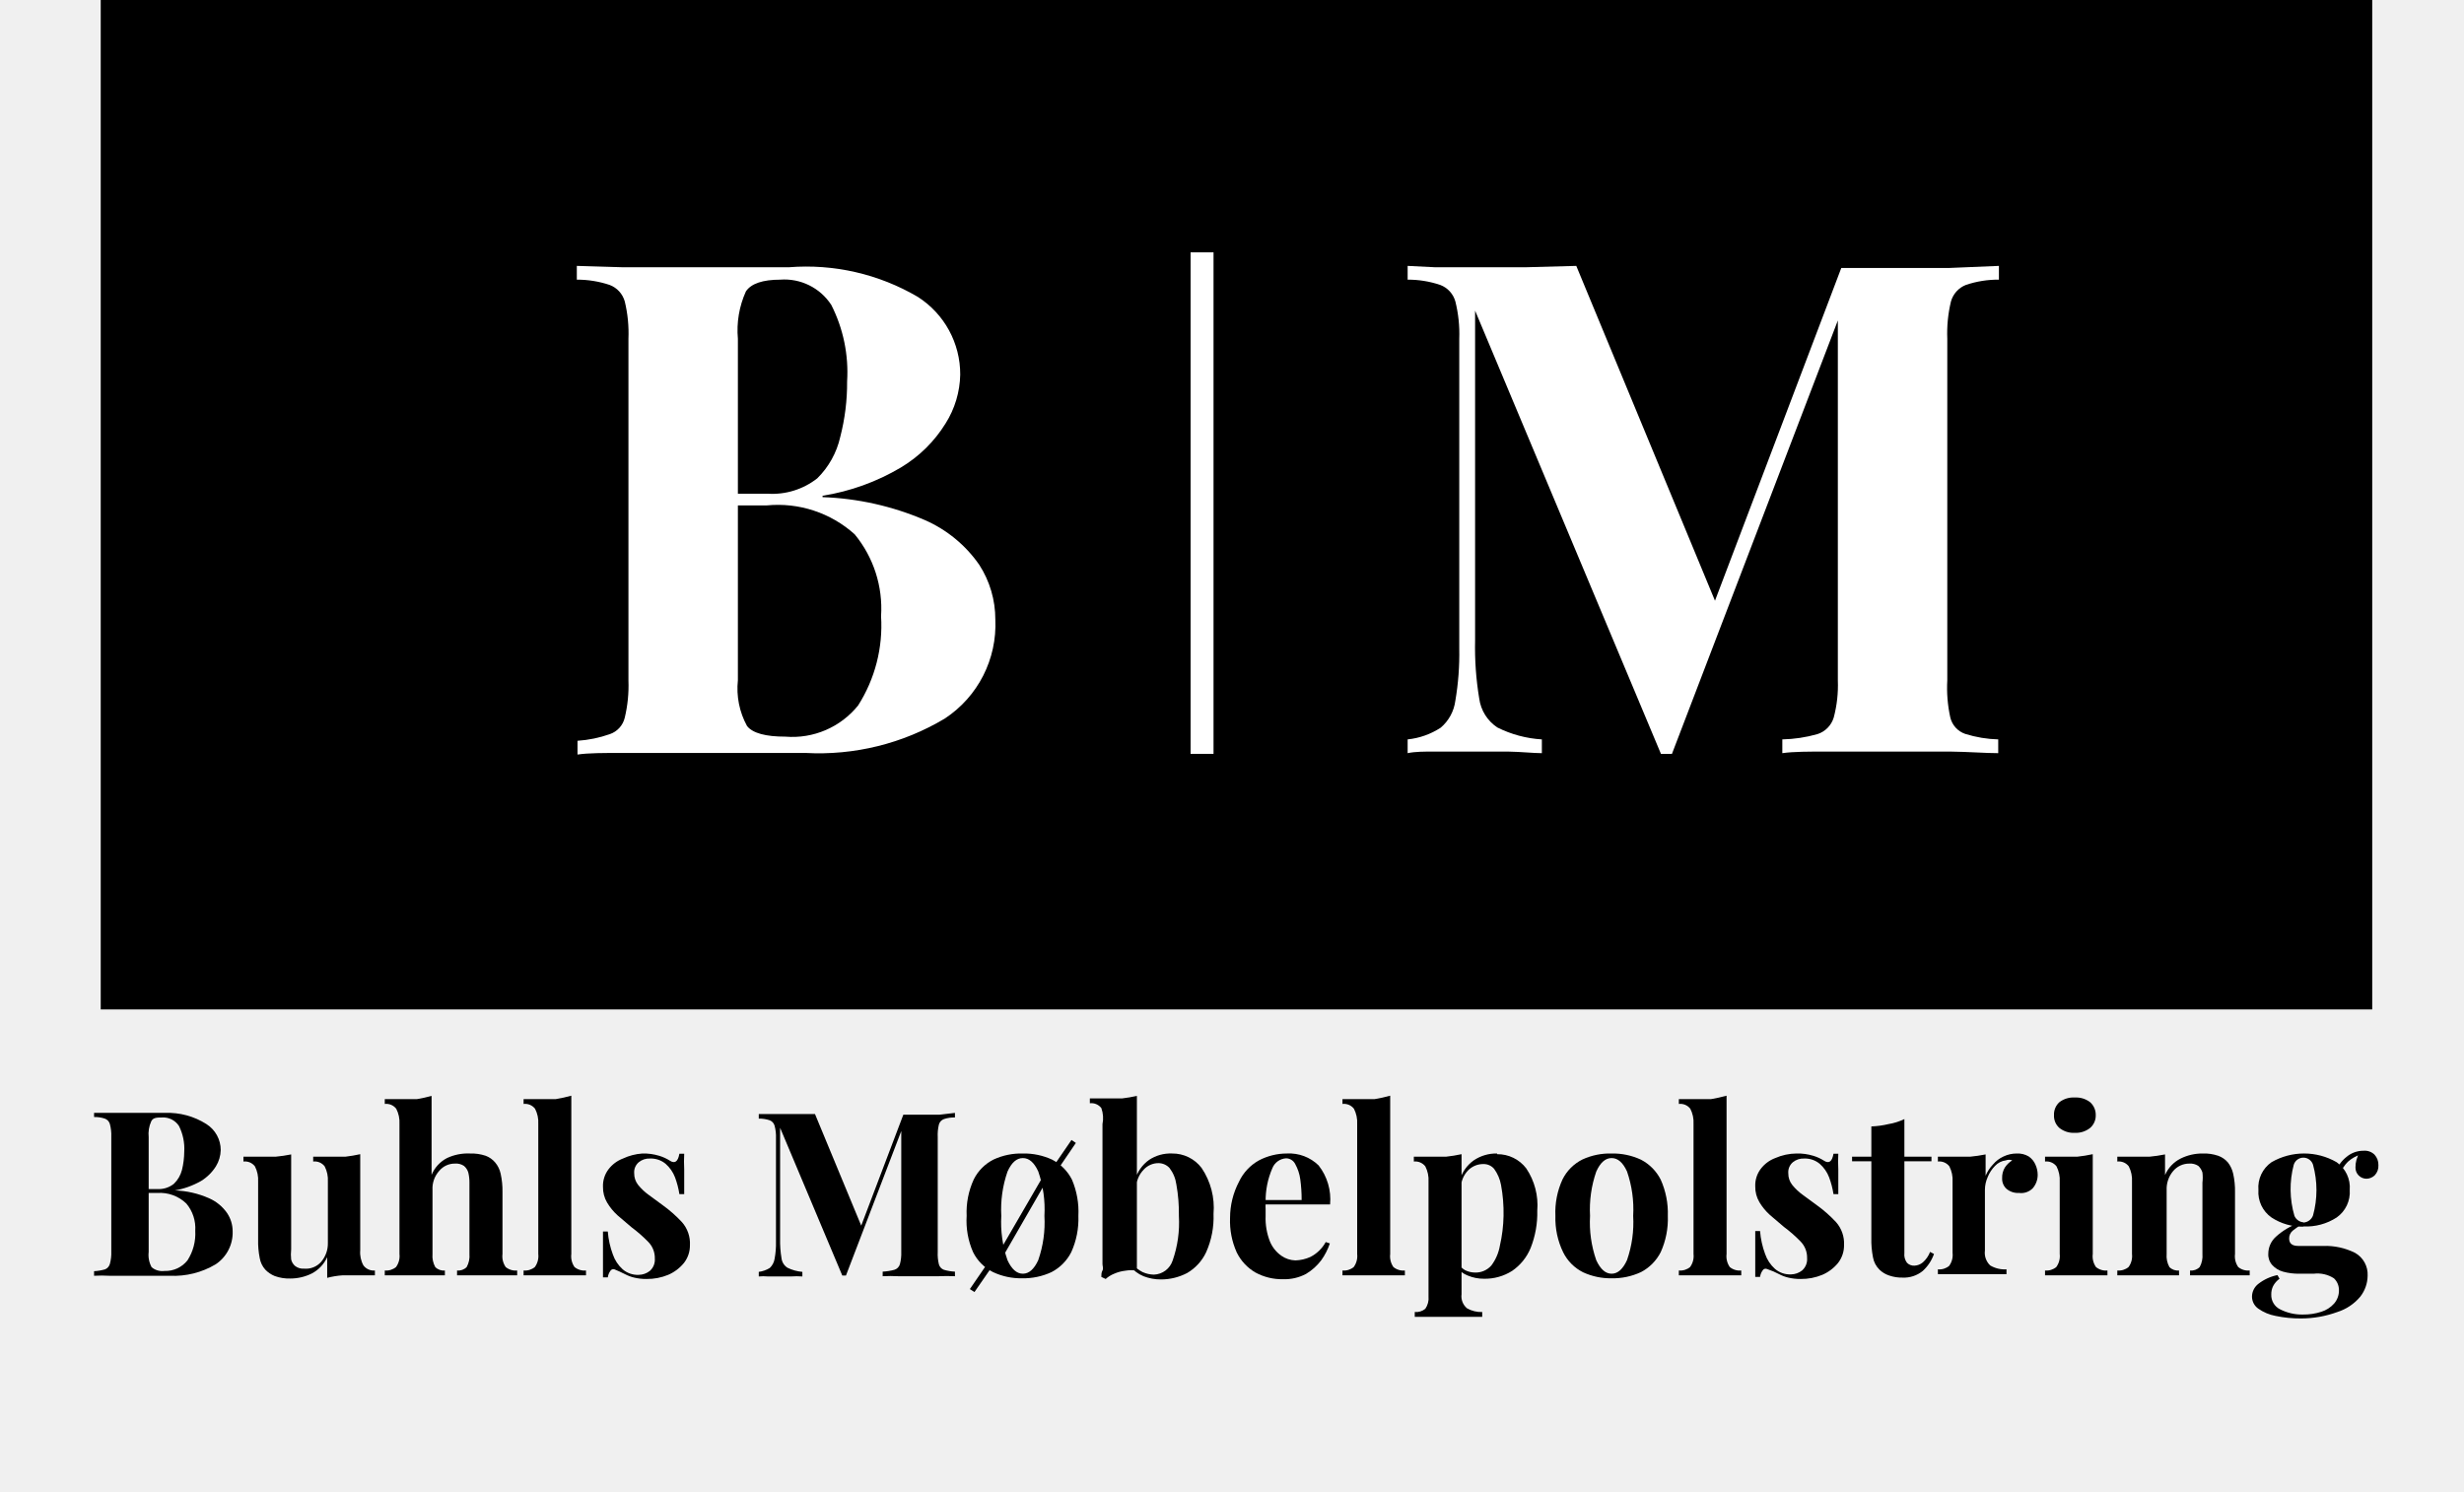
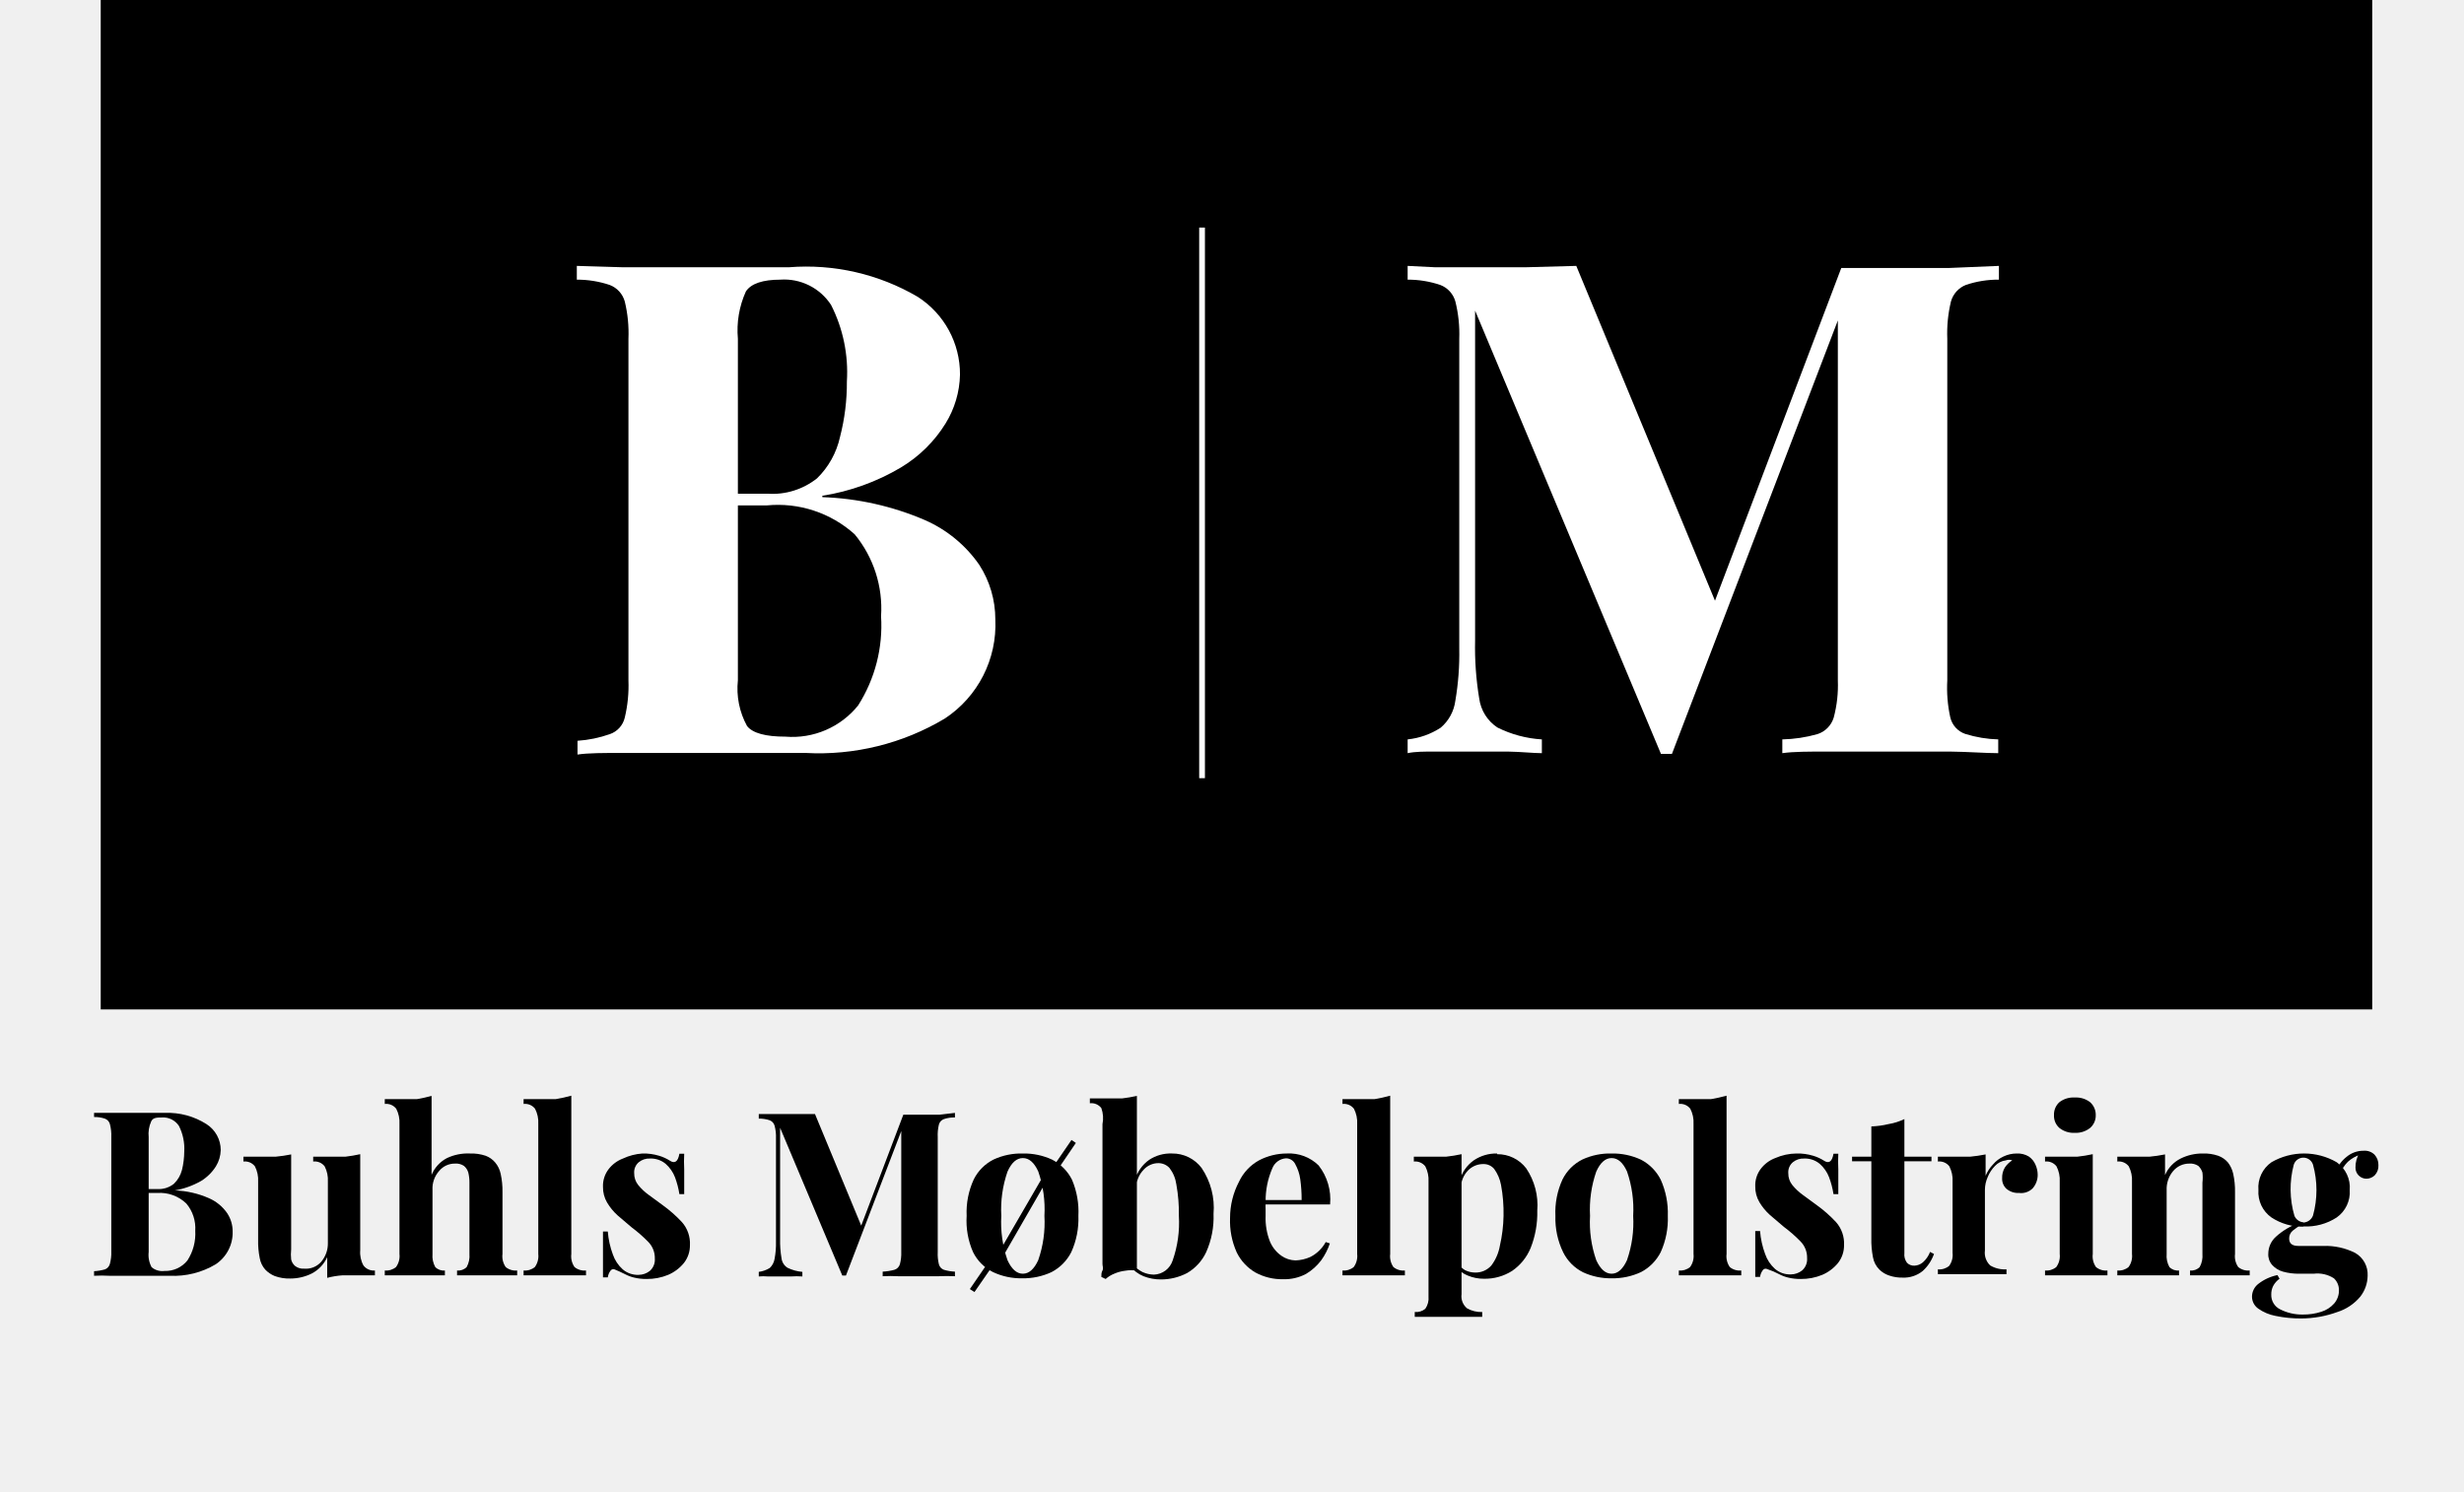
<svg xmlns="http://www.w3.org/2000/svg" id="Layer_1" data-name="Layer 1" viewBox="0 0 107.39 65">
  <defs>
-     <style>.cls-1,.cls-2{fill:#fff;}.cls-2{stroke:#fff;stroke-miterlimit:10;}</style>
+     <style>.cls-1,.cls-2{fill:#fff;}.cls-2{stroke:#fff;stroke-miterlimit:10;stroke-width:0.25px;}</style>
  </defs>
  <rect x="4.39" width="99" height="44" />
-   <path class="cls-1" d="M25.14,11.59l2,.06,2.53,0c1,0,1.9,0,2.79,0l1.92,0A9.6,9.6,0,0,1,40,12.94a4,4,0,0,1,1.85,3.39,4.13,4.13,0,0,1-.64,2.13,5.78,5.78,0,0,1-1.95,1.92,9.65,9.65,0,0,1-3.41,1.23v.06a12.39,12.39,0,0,1,4.46,1,5.64,5.64,0,0,1,2.37,1.95A4.38,4.38,0,0,1,43.38,27a4.9,4.9,0,0,1-2.2,4.32,10.7,10.7,0,0,1-6.08,1.5c-.48,0-1.17,0-2.08,0s-2,0-3.26,0l-2.59,0c-.85,0-1.53,0-2,.07v-.6A5.3,5.3,0,0,0,26.58,32a1,1,0,0,0,.65-.72,6,6,0,0,0,.16-1.62V14.77a5.91,5.91,0,0,0-.16-1.63,1.08,1.08,0,0,0-.66-.72,4.46,4.46,0,0,0-1.43-.23Zm8.88.6c-.78,0-1.28.17-1.51.51a4.12,4.12,0,0,0-.35,2.07V29.65a3.4,3.4,0,0,0,.4,2c.25.31.81.46,1.67.46a3.68,3.68,0,0,0,3.17-1.36,6.48,6.48,0,0,0,1-3.89,5.09,5.09,0,0,0-1.15-3.57,5,5,0,0,0-3.83-1.26H30.87v-.51h2.58a3.17,3.17,0,0,0,2.17-.67,3.66,3.66,0,0,0,1-1.8,9.38,9.38,0,0,0,.3-2.42,6.48,6.48,0,0,0-.69-3.34A2.44,2.44,0,0,0,34,12.19Z" />
+   <path class="cls-1" d="M25.14,11.59l2,.06,2.53,0c1,0,1.9,0,2.79,0l1.92,0A9.6,9.6,0,0,1,40,12.94a4,4,0,0,1,1.84,3.39,4.21,4.21,0,0,1-.63,2.13,5.78,5.78,0,0,1-1.95,1.92,9.63,9.63,0,0,1-3.42,1.23v.06a12.39,12.39,0,0,1,4.47,1,5.64,5.64,0,0,1,2.37,1.95A4.38,4.38,0,0,1,43.38,27a4.9,4.9,0,0,1-2.2,4.32,10.7,10.7,0,0,1-6.08,1.5c-.48,0-1.17,0-2.08,0s-2,0-3.25,0l-2.6,0c-.85,0-1.53,0-2,.07v-.6A5.3,5.3,0,0,0,26.58,32a1,1,0,0,0,.65-.72,6,6,0,0,0,.16-1.62V14.77a5.91,5.91,0,0,0-.16-1.63,1.08,1.08,0,0,0-.66-.72,4.46,4.46,0,0,0-1.43-.23Zm8.88.6c-.78,0-1.28.17-1.51.51a4.12,4.12,0,0,0-.35,2.07V29.65a3.4,3.4,0,0,0,.4,2c.25.31.81.46,1.67.46a3.68,3.68,0,0,0,3.17-1.36,6.48,6.48,0,0,0,1-3.89,5.09,5.09,0,0,0-1.15-3.57,5,5,0,0,0-3.83-1.26H30.87v-.51h2.58a3.12,3.12,0,0,0,2.16-.67,3.6,3.6,0,0,0,1-1.8,9.38,9.38,0,0,0,.3-2.42,6.48,6.48,0,0,0-.69-3.34A2.44,2.44,0,0,0,34,12.19Z" />
  <path class="cls-1" d="M87.12,11.59v.6a4.38,4.38,0,0,0-1.44.23,1.09,1.09,0,0,0-.65.72,5.91,5.91,0,0,0-.16,1.63V29.65A6,6,0,0,0,85,31.27a1,1,0,0,0,.65.72,5.3,5.3,0,0,0,1.44.24v.6c-.56,0-1.27-.06-2.12-.07l-2.59,0-2.7,0c-.84,0-1.52,0-2,.07v-.6A6.12,6.12,0,0,0,79.21,32a1.09,1.09,0,0,0,.71-.72,5.46,5.46,0,0,0,.18-1.62V13.42h.21L72.87,32.86h-.48l-8.1-19.32V27.91a13.61,13.61,0,0,0,.18,2.54,1.8,1.8,0,0,0,.79,1.26,5,5,0,0,0,1.94.52v.6c-.38,0-.88-.06-1.5-.07l-1.74,0-1.41,0c-.48,0-.88,0-1.2.07v-.6a3.25,3.25,0,0,0,1.44-.51,1.85,1.85,0,0,0,.64-1.18,12.12,12.12,0,0,0,.17-2.27V14.77a5.83,5.83,0,0,0-.17-1.63,1.08,1.08,0,0,0-.66-.72,4.39,4.39,0,0,0-1.42-.23v-.6l1.2.06,1.41,0c.86,0,1.7,0,2.53,0l2.21-.06L75,26.8l-.75.69,6-15.81h2.13c.88,0,1.74,0,2.59,0Z" />
-   <line class="cls-2" x1="52.39" y1="11" x2="52.39" y2="32.86" />
+   <line class="cls-2" x1="52.39" y1="9.92" x2="52.39" y2="33.92" />
  <path d="M4.1,48.51l.67,0H7.19A3.14,3.14,0,0,1,9,49a1.34,1.34,0,0,1,.62,1.13,1.41,1.41,0,0,1-.21.71,2,2,0,0,1-.65.64,3.53,3.53,0,0,1-1.14.41v0a4,4,0,0,1,1.49.34,1.87,1.87,0,0,1,.79.65,1.43,1.43,0,0,1,.24.79,1.66,1.66,0,0,1-.74,1.44,3.57,3.57,0,0,1-2,.5l-.7,0H4.77a5.82,5.82,0,0,0-.67,0v-.2a2.14,2.14,0,0,0,.48-.08.36.36,0,0,0,.21-.24,1.82,1.82,0,0,0,.06-.54v-5A1.85,1.85,0,0,0,4.79,49a.35.35,0,0,0-.22-.24,1.41,1.41,0,0,0-.47-.07Zm3,.2c-.26,0-.43,0-.51.17a1.34,1.34,0,0,0-.11.69v5a1.12,1.12,0,0,0,.13.67.73.73,0,0,0,.56.16,1.22,1.22,0,0,0,1-.46,2.15,2.15,0,0,0,.34-1.29,1.67,1.67,0,0,0-.39-1.19A1.66,1.66,0,0,0,6.86,52H6v-.17h.86a1.05,1.05,0,0,0,.72-.23,1.28,1.28,0,0,0,.35-.6,3.44,3.44,0,0,0,.1-.8,2.2,2.2,0,0,0-.23-1.12A.82.82,0,0,0,7.06,48.71Z" />
  <path d="M15.7,50.31V54.5a1.16,1.16,0,0,0,.14.66.56.56,0,0,0,.5.22v.21l-.62,0q-.42,0-.78,0a3.58,3.58,0,0,0-.68.11v-.9a1.5,1.5,0,0,1-.67.71,2.1,2.1,0,0,1-.94.22,1.82,1.82,0,0,1-.68-.11,1.18,1.18,0,0,1-.41-.28,1,1,0,0,1-.24-.5,3.6,3.6,0,0,1-.07-.8V51.51a1.29,1.29,0,0,0-.14-.67.55.55,0,0,0-.5-.21v-.21l.62,0c.28,0,.54,0,.78,0a6.52,6.52,0,0,0,.68-.1v4.14a2,2,0,0,0,0,.44.52.52,0,0,0,.18.29.57.57,0,0,0,.38.11A.89.89,0,0,0,14,55a1.23,1.23,0,0,0,.29-.82V51.51a1.29,1.29,0,0,0-.14-.67.55.55,0,0,0-.5-.21v-.21l.62,0c.28,0,.54,0,.78,0A6.52,6.52,0,0,0,15.7,50.31Z" />
  <path d="M18.81,47.77v3.44a1.46,1.46,0,0,1,.67-.73,2.12,2.12,0,0,1,1-.2,1.94,1.94,0,0,1,.69.1,1,1,0,0,1,.41.29,1.13,1.13,0,0,1,.24.49,3.44,3.44,0,0,1,.08.81v2.69a.82.82,0,0,0,.14.57.68.68,0,0,0,.5.15v.21l-.58,0h-1.5l-.54,0v-.21a.51.51,0,0,0,.42-.15,1,1,0,0,0,.12-.57V51.55a1.84,1.84,0,0,0-.05-.44.59.59,0,0,0-.19-.29.61.61,0,0,0-.38-.1.88.88,0,0,0-.7.32,1.15,1.15,0,0,0-.29.83v2.79a1,1,0,0,0,.12.57.51.51,0,0,0,.42.15v.21l-.53,0h-1.5l-.59,0v-.21a.67.67,0,0,0,.49-.15.81.81,0,0,0,.15-.57V49a1.29,1.29,0,0,0-.14-.67.55.55,0,0,0-.5-.21v-.21l.62,0c.27,0,.53,0,.78,0A6.52,6.52,0,0,0,18.81,47.77Z" />
  <path d="M24.9,47.76v6.9a.82.82,0,0,0,.14.57.68.68,0,0,0,.5.15v.21l-.57,0H23.41l-.59,0v-.21a.67.67,0,0,0,.49-.15.81.81,0,0,0,.15-.57V49a1.29,1.29,0,0,0-.14-.67.55.55,0,0,0-.5-.21v-.21l.62,0c.27,0,.53,0,.78,0A6.52,6.52,0,0,0,24.9,47.76Z" />
  <path d="M28,50.28a2.3,2.3,0,0,1,.73.1,1.83,1.83,0,0,1,.46.21q.33.22.42-.3h.21a6.39,6.39,0,0,0,0,.68c0,.27,0,.63,0,1.08h-.21a3.74,3.74,0,0,0-.19-.73,1.49,1.49,0,0,0-.41-.59,1,1,0,0,0-.68-.23.72.72,0,0,0-.49.16.57.57,0,0,0-.2.48.8.8,0,0,0,.18.52,2.4,2.4,0,0,0,.46.43l.6.44a5.68,5.68,0,0,1,.84.74,1.4,1.4,0,0,1,.35,1,1.24,1.24,0,0,1-.26.78,1.8,1.8,0,0,1-.69.52,2.39,2.39,0,0,1-.94.18,2.23,2.23,0,0,1-.54-.06,1.68,1.68,0,0,1-.4-.15l-.25-.12-.21-.09a.15.15,0,0,0-.18.07.61.61,0,0,0-.11.28h-.21q0-.33,0-.78c0-.31,0-.72,0-1.22h.21a3.68,3.68,0,0,0,.22,1,1.54,1.54,0,0,0,.43.65,1,1,0,0,0,.7.24.8.8,0,0,0,.48-.17.65.65,0,0,0,.22-.54,1,1,0,0,0-.29-.73,6,6,0,0,0-.72-.63l-.61-.52a2.41,2.41,0,0,1-.46-.56,1.31,1.31,0,0,1-.18-.69,1.19,1.19,0,0,1,.24-.76,1.42,1.42,0,0,1,.63-.47A2.37,2.37,0,0,1,28,50.28Z" />
  <path d="M41.62,48.51v.2a1.35,1.35,0,0,0-.48.07.35.35,0,0,0-.22.24,1.92,1.92,0,0,0-.05.55v5a1.89,1.89,0,0,0,.05.54.35.35,0,0,0,.22.24,2,2,0,0,0,.48.08v.2a7,7,0,0,0-.71,0H39.15a6.13,6.13,0,0,0-.68,0v-.2a2.48,2.48,0,0,0,.51-.08.36.36,0,0,0,.24-.24,1.82,1.82,0,0,0,.06-.54V49.12h.07L36.87,55.6h-.16L34,49.16V54a4.53,4.53,0,0,0,.06.84.57.57,0,0,0,.26.42,1.83,1.83,0,0,0,.65.18v.2a3.43,3.43,0,0,0-.5,0h-1a2.17,2.17,0,0,0-.4,0v-.2a1.21,1.21,0,0,0,.48-.17.7.7,0,0,0,.21-.4,3.64,3.64,0,0,0,.06-.75v-4.5a1.85,1.85,0,0,0-.06-.55.35.35,0,0,0-.22-.24,1.41,1.41,0,0,0-.47-.07v-.2l.4,0h1.31l.74,0,2.1,5.07-.25.23,2-5.27h1.57Z" />
  <path d="M44.58,50.28a2.9,2.9,0,0,1,1.28.27,2,2,0,0,1,.86.87A3.57,3.57,0,0,1,47,53a3.52,3.52,0,0,1-.31,1.58,2,2,0,0,1-.86.87,2.9,2.9,0,0,1-1.28.27,2.86,2.86,0,0,1-1.27-.27,1.93,1.93,0,0,1-.87-.87A3.39,3.39,0,0,1,42.13,53a3.43,3.43,0,0,1,.31-1.59,1.93,1.93,0,0,1,.87-.87A2.86,2.86,0,0,1,44.58,50.28Zm-1.37,4.54.16.2-.9,1.3-.2-.13Zm2.45-3.89.15.2L43.58,55l-.16-.21Zm-1.08-.45c-.27,0-.49.19-.67.59A5.05,5.05,0,0,0,43.64,53a5,5,0,0,0,.27,1.93c.18.39.4.59.67.59s.49-.2.67-.59A5,5,0,0,0,45.52,53a5.05,5.05,0,0,0-.27-1.94C45.07,50.67,44.85,50.48,44.58,50.48Zm2.12-.79.19.13L46,51.13l-.15-.2Z" />
  <path d="M49.55,47.77v7.62a1.46,1.46,0,0,0-.51,0,1.69,1.69,0,0,0-.48.13,1.23,1.23,0,0,0-.37.23L48,55.66c0-.1,0-.19.05-.28s0-.19,0-.28V49A1.29,1.29,0,0,0,48,48.3a.55.55,0,0,0-.5-.21v-.21l.62,0c.27,0,.53,0,.78,0A6.52,6.52,0,0,0,49.55,47.77Zm1.53,2.51a1.59,1.59,0,0,1,1.29.63,3.1,3.1,0,0,1,.52,2,3.76,3.76,0,0,1-.32,1.67,2.06,2.06,0,0,1-.83.91,2.46,2.46,0,0,1-1.14.28,2.06,2.06,0,0,1-.76-.14,1.43,1.43,0,0,1-.6-.46l.14-.05a1.34,1.34,0,0,0,.42.33,1.24,1.24,0,0,0,.49.11.89.89,0,0,0,.82-.62A5,5,0,0,0,51.38,53a7,7,0,0,0-.11-1.37,1.52,1.52,0,0,0-.3-.72.66.66,0,0,0-.48-.21.87.87,0,0,0-.64.28,1.15,1.15,0,0,0-.33.8l-.05-.35a1.6,1.6,0,0,1,.61-.87A1.68,1.68,0,0,1,51.08,50.28Z" />
  <path d="M56.09,50.28a1.83,1.83,0,0,1,1.38.52,2.4,2.4,0,0,1,.5,1.7H54.68l0-.19h2.05a6.42,6.42,0,0,0-.06-.91,1.88,1.88,0,0,0-.22-.66.45.45,0,0,0-.4-.25.69.69,0,0,0-.6.44,3.55,3.55,0,0,0-.29,1.46l0,.06a2,2,0,0,0,0,.25V53a2.75,2.75,0,0,0,.19,1.12,1.44,1.44,0,0,0,.5.62,1.11,1.11,0,0,0,.61.2,1.69,1.69,0,0,0,.65-.15,1.58,1.58,0,0,0,.67-.65l.18.06a2.74,2.74,0,0,1-.38.74,2.33,2.33,0,0,1-.66.59,2,2,0,0,1-1,.23,2.42,2.42,0,0,1-1.2-.29,2.06,2.06,0,0,1-.82-.88,3.34,3.34,0,0,1-.29-1.5A3.4,3.4,0,0,1,54,51.51a2.07,2.07,0,0,1,.87-.93A2.62,2.62,0,0,1,56.09,50.28Z" />
  <path d="M60.59,47.76v6.9a.82.82,0,0,0,.14.57.68.68,0,0,0,.5.15v.21l-.57,0H59.1l-.59,0v-.21a.67.67,0,0,0,.49-.15.81.81,0,0,0,.15-.57V49a1.29,1.29,0,0,0-.14-.67.55.55,0,0,0-.5-.21v-.21l.62,0c.27,0,.53,0,.78,0A6.52,6.52,0,0,0,60.59,47.76Z" />
  <path d="M63.7,50.31v6.1a.68.68,0,0,0,.24.62,1.24,1.24,0,0,0,.66.16v.21l-.72,0H62.19l-.53,0v-.21a.63.63,0,0,0,.46-.14.81.81,0,0,0,.14-.54v-5a1.29,1.29,0,0,0-.14-.67.56.56,0,0,0-.5-.21v-.21l.62,0c.27,0,.53,0,.78,0A6.52,6.52,0,0,0,63.7,50.31Zm1.55,0a1.57,1.57,0,0,1,1.27.62A2.88,2.88,0,0,1,67,52.77a4.13,4.13,0,0,1-.29,1.63,2.24,2.24,0,0,1-.81,1,2.21,2.21,0,0,1-1.22.34,1.8,1.8,0,0,1-.71-.14,1.06,1.06,0,0,1-.49-.38l.1-.13a.69.69,0,0,0,.28.28,1,1,0,0,0,.43.1.91.91,0,0,0,.71-.31,2,2,0,0,0,.37-.86A6.32,6.32,0,0,0,65.53,53a6.61,6.61,0,0,0-.11-1.35,1.71,1.71,0,0,0-.3-.7.6.6,0,0,0-.46-.21A.93.93,0,0,0,64,51a1.12,1.12,0,0,0-.33.8l-.05-.35a1.6,1.6,0,0,1,.61-.87A1.75,1.75,0,0,1,65.25,50.28Z" />
  <path d="M70.24,50.28a2.9,2.9,0,0,1,1.28.27,2,2,0,0,1,.86.87A3.57,3.57,0,0,1,72.69,53a3.52,3.52,0,0,1-.31,1.58,2,2,0,0,1-.86.87,2.9,2.9,0,0,1-1.28.27A2.86,2.86,0,0,1,69,55.46a1.93,1.93,0,0,1-.87-.87A3.39,3.39,0,0,1,67.79,53a3.43,3.43,0,0,1,.31-1.59,1.93,1.93,0,0,1,.87-.87A2.86,2.86,0,0,1,70.24,50.28Zm0,.2c-.27,0-.49.19-.67.59A5.05,5.05,0,0,0,69.3,53a5,5,0,0,0,.27,1.93c.18.39.4.59.67.59s.49-.2.67-.59A5,5,0,0,0,71.18,53a5.05,5.05,0,0,0-.27-1.94C70.73,50.67,70.51,50.48,70.24,50.48Z" />
  <path d="M75.25,47.76v6.9a.82.82,0,0,0,.14.57.68.68,0,0,0,.5.15v.21l-.57,0H73.76l-.59,0v-.21a.67.67,0,0,0,.49-.15.81.81,0,0,0,.15-.57V49a1.29,1.29,0,0,0-.14-.67.55.55,0,0,0-.5-.21v-.21l.62,0c.27,0,.53,0,.78,0A6.52,6.52,0,0,0,75.25,47.76Z" />
  <path d="M78.3,50.28a2.3,2.3,0,0,1,.73.1,1.83,1.83,0,0,1,.46.21q.33.22.42-.3h.21a6.39,6.39,0,0,0,0,.68c0,.27,0,.63,0,1.08h-.21a3.74,3.74,0,0,0-.19-.73,1.49,1.49,0,0,0-.41-.59,1,1,0,0,0-.68-.23.72.72,0,0,0-.49.16.57.57,0,0,0-.2.48.8.8,0,0,0,.18.52,2.4,2.4,0,0,0,.46.43l.6.44a5.68,5.68,0,0,1,.84.74,1.4,1.4,0,0,1,.35,1,1.24,1.24,0,0,1-.26.78,1.8,1.8,0,0,1-.69.52,2.39,2.39,0,0,1-.94.18,2.23,2.23,0,0,1-.54-.06,1.68,1.68,0,0,1-.4-.15l-.25-.12L77,55.31a.15.15,0,0,0-.18.07.61.61,0,0,0-.11.28h-.21q0-.33,0-.78c0-.31,0-.72,0-1.22h.21a3.68,3.68,0,0,0,.22,1,1.54,1.54,0,0,0,.43.65,1,1,0,0,0,.7.24.8.8,0,0,0,.48-.17.65.65,0,0,0,.22-.54,1,1,0,0,0-.29-.73,6,6,0,0,0-.72-.63l-.61-.52a2.41,2.41,0,0,1-.46-.56,1.31,1.31,0,0,1-.18-.69,1.19,1.19,0,0,1,.24-.76,1.42,1.42,0,0,1,.63-.47A2.37,2.37,0,0,1,78.3,50.28Z" />
  <path d="M83,48.78v1.64h1.18v.2H83v4a.59.59,0,0,0,.11.42.42.42,0,0,0,.33.13.61.61,0,0,0,.36-.14,1.15,1.15,0,0,0,.32-.46l.17.09a1.81,1.81,0,0,1-.49.74,1.3,1.3,0,0,1-.88.29,1.68,1.68,0,0,1-.58-.09,1.09,1.09,0,0,1-.42-.25,1,1,0,0,1-.29-.55,3.93,3.93,0,0,1-.07-.84V50.62h-.84v-.2h.84V49.1A3.71,3.71,0,0,0,82.3,49,2.55,2.55,0,0,0,83,48.78Z" />
  <path d="M87.9,50.28a.93.93,0,0,1,.52.13.82.82,0,0,1,.29.35,1.09,1.09,0,0,1,.1.44.89.89,0,0,1-.22.6A.71.71,0,0,1,88,52a.78.78,0,0,1-.55-.18.59.59,0,0,1-.19-.46.84.84,0,0,1,.12-.47,1.05,1.05,0,0,1,.32-.31.39.39,0,0,0-.28,0,.77.77,0,0,0-.47.24,1.49,1.49,0,0,0-.32.49,1.37,1.37,0,0,0-.12.55v2.65a.76.76,0,0,0,.23.65,1.24,1.24,0,0,0,.71.17v.21l-.67,0H85.08l-.62,0v-.21a.67.67,0,0,0,.49-.15.81.81,0,0,0,.15-.57V51.51a1.29,1.29,0,0,0-.14-.67.55.55,0,0,0-.5-.21v-.21l.62,0c.28,0,.54,0,.78,0a6.52,6.52,0,0,0,.68-.1v.93a1.6,1.6,0,0,1,.32-.49,1.31,1.31,0,0,1,.46-.35A1.34,1.34,0,0,1,87.9,50.28Z" />
  <path d="M91.21,50.31v4.35a.82.82,0,0,0,.14.57.68.68,0,0,0,.5.15v.21l-.57,0H89.73l-.6,0v-.21a.67.67,0,0,0,.49-.15.81.81,0,0,0,.15-.57V51.51a1.29,1.29,0,0,0-.14-.67.55.55,0,0,0-.5-.21v-.21l.62,0c.28,0,.54,0,.78,0A6.52,6.52,0,0,0,91.21,50.31Zm-.78-2.47a1,1,0,0,1,.66.2.73.73,0,0,1,.25.57.71.71,0,0,1-.25.56,1,1,0,0,1-.66.21,1,1,0,0,1-.67-.21.7.7,0,0,1-.24-.56.72.72,0,0,1,.24-.57A1,1,0,0,1,90.43,47.84Z" />
  <path d="M96,50.28a1.88,1.88,0,0,1,.68.1,1,1,0,0,1,.42.29,1.24,1.24,0,0,1,.23.49,3.44,3.44,0,0,1,.08.81v2.69a.82.82,0,0,0,.14.57.68.68,0,0,0,.5.15v.21l-.57,0H96l-.55,0v-.21a.51.51,0,0,0,.42-.15,1,1,0,0,0,.12-.57V51.55a1.84,1.84,0,0,0,0-.44.65.65,0,0,0-.18-.29.63.63,0,0,0-.39-.1.91.91,0,0,0-.71.33,1.21,1.21,0,0,0-.28.83v2.78a1,1,0,0,0,.12.57.51.51,0,0,0,.42.15v.21l-.53,0H92.88l-.6,0v-.21a.67.67,0,0,0,.49-.15.81.81,0,0,0,.15-.57V51.51a1.29,1.29,0,0,0-.14-.67.55.55,0,0,0-.5-.21v-.21l.62,0c.28,0,.54,0,.78,0a6.52,6.52,0,0,0,.68-.1v.9a1.45,1.45,0,0,1,.68-.72A2.12,2.12,0,0,1,96,50.28Z" />
  <path d="M100.29,57.47a5.21,5.21,0,0,1-1.11-.11,1.91,1.91,0,0,1-.76-.32.64.64,0,0,1-.27-.52.71.71,0,0,1,.28-.56,2,2,0,0,1,.83-.38l.09.16a.92.92,0,0,0-.28.32.8.8,0,0,0-.08.37.69.69,0,0,0,.38.64,2.1,2.1,0,0,0,1,.23,2.49,2.49,0,0,0,.8-.12,1.24,1.24,0,0,0,.56-.36.87.87,0,0,0,.21-.59.7.7,0,0,0-.22-.51,1.33,1.33,0,0,0-.88-.2h-.62a2.53,2.53,0,0,1-.72-.09,1,1,0,0,1-.47-.29.68.68,0,0,1-.17-.49,1,1,0,0,1,.33-.74,3,3,0,0,1,1-.6l.1.08a3.27,3.27,0,0,0-.36.25.43.43,0,0,0-.16.35c0,.21.13.32.4.32h1.09a2.87,2.87,0,0,1,1.38.3,1.08,1.08,0,0,1,.55,1,1.51,1.51,0,0,1-.32.91,2.14,2.14,0,0,1-1,.67A4.6,4.6,0,0,1,100.29,57.47Zm.1-4A2.45,2.45,0,0,1,99,53.07a1.35,1.35,0,0,1-.57-1.2A1.34,1.34,0,0,1,99,50.66a2.84,2.84,0,0,1,2.84,0,1.34,1.34,0,0,1,.57,1.21,1.35,1.35,0,0,1-.57,1.2A2.45,2.45,0,0,1,100.39,53.46Zm0-.18a.47.47,0,0,0,.42-.31,4.15,4.15,0,0,0,0-2.21.44.44,0,0,0-.84,0A4.15,4.15,0,0,0,100,53,.47.47,0,0,0,100.39,53.28ZM102,51.14l-.2-.07a1.48,1.48,0,0,1,.48-.65,1.13,1.13,0,0,1,.73-.26.61.61,0,0,1,.48.17.65.65,0,0,1,.17.46.59.59,0,0,1-.16.44.53.53,0,0,1-.36.15.48.48,0,0,1-.48-.49,1.19,1.19,0,0,1,.17-.63l.07.06a1.5,1.5,0,0,0-.57.32A1.45,1.45,0,0,0,102,51.14Z" />
</svg>
